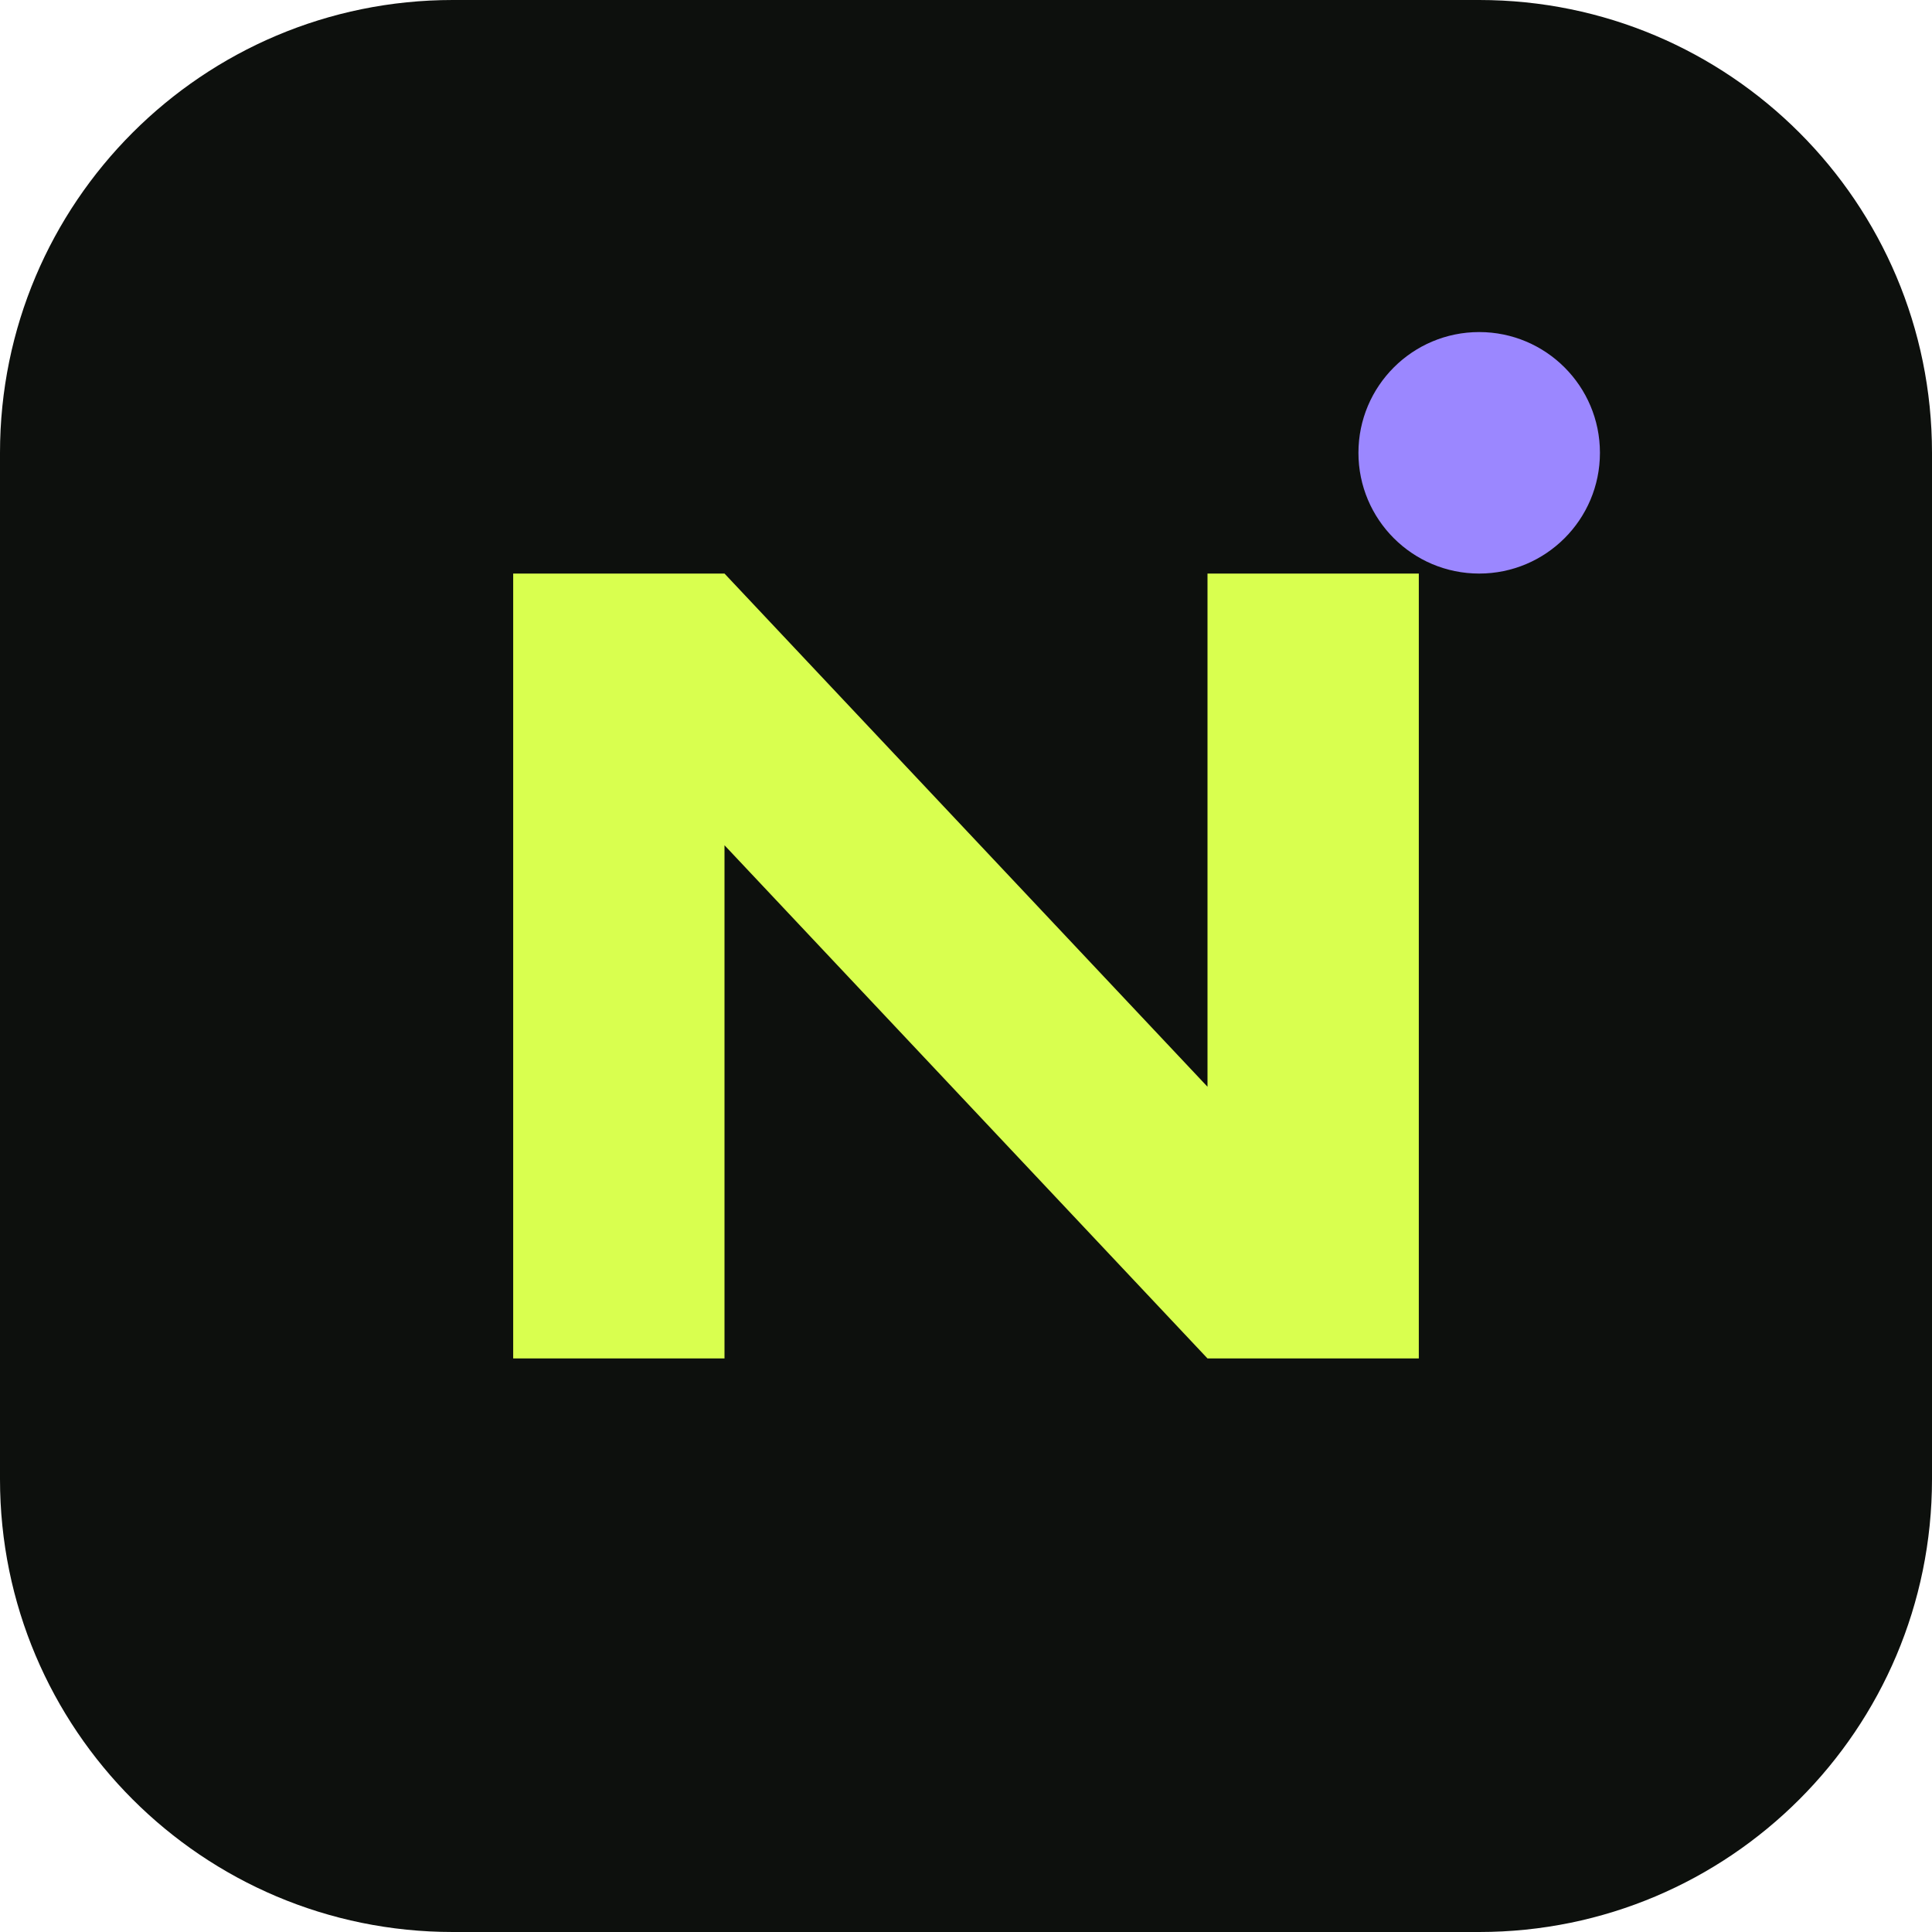
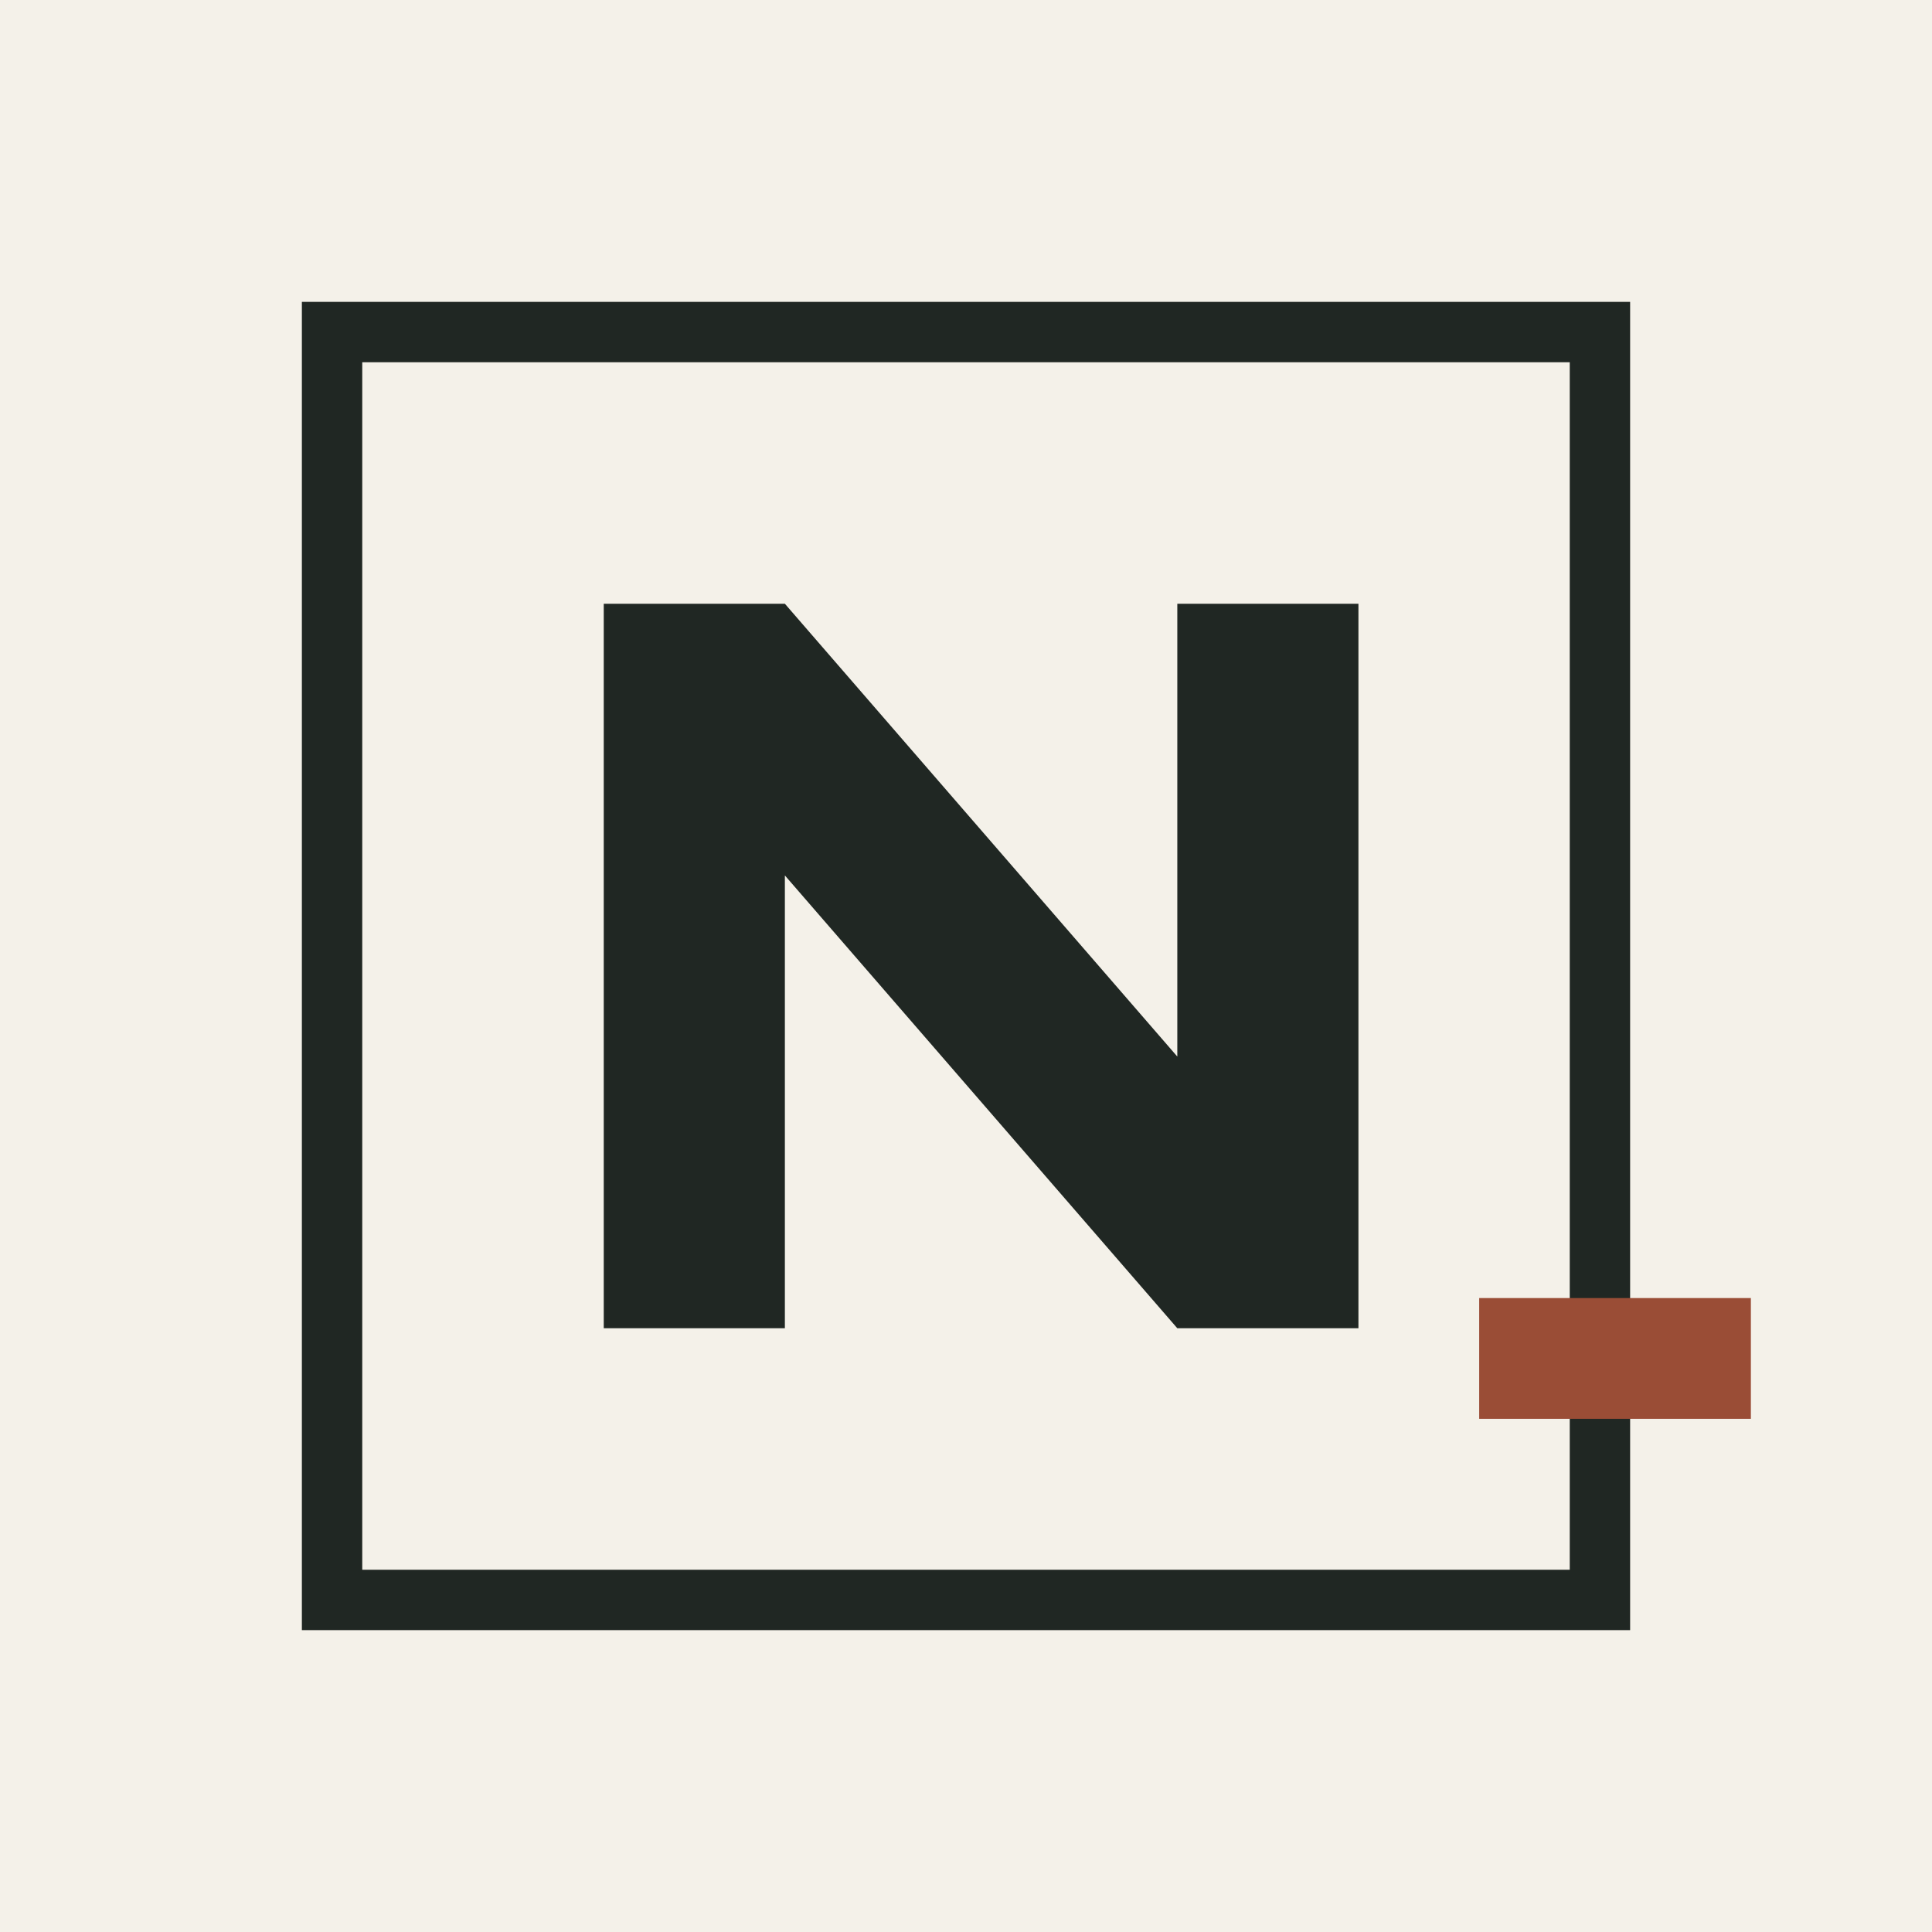
<svg xmlns="http://www.w3.org/2000/svg" viewBox="0 0 64 64">
-   <rect width="64" height="64" rx="15" fill="#0d100d" />
-   <path d="M17 45V19h7l16 17V19h7v26h-7L24 28v17z" fill="#d9ff4f" />
-   <circle cx="49" cy="15" r="4" fill="#9b87ff" />
+   <rect width="64" height="64" fill="#f4f1e9" />
+   <rect x="11" y="11" width="42" height="42" fill="none" stroke="#202723" stroke-width="2" />
+   <path d="M20 44V20h6l13 15V20h6v24h-6L26 29v15z" fill="#202723" />
+   <path d="M49 43h9v4h-9z" fill="#9a4d36" />
</svg>
